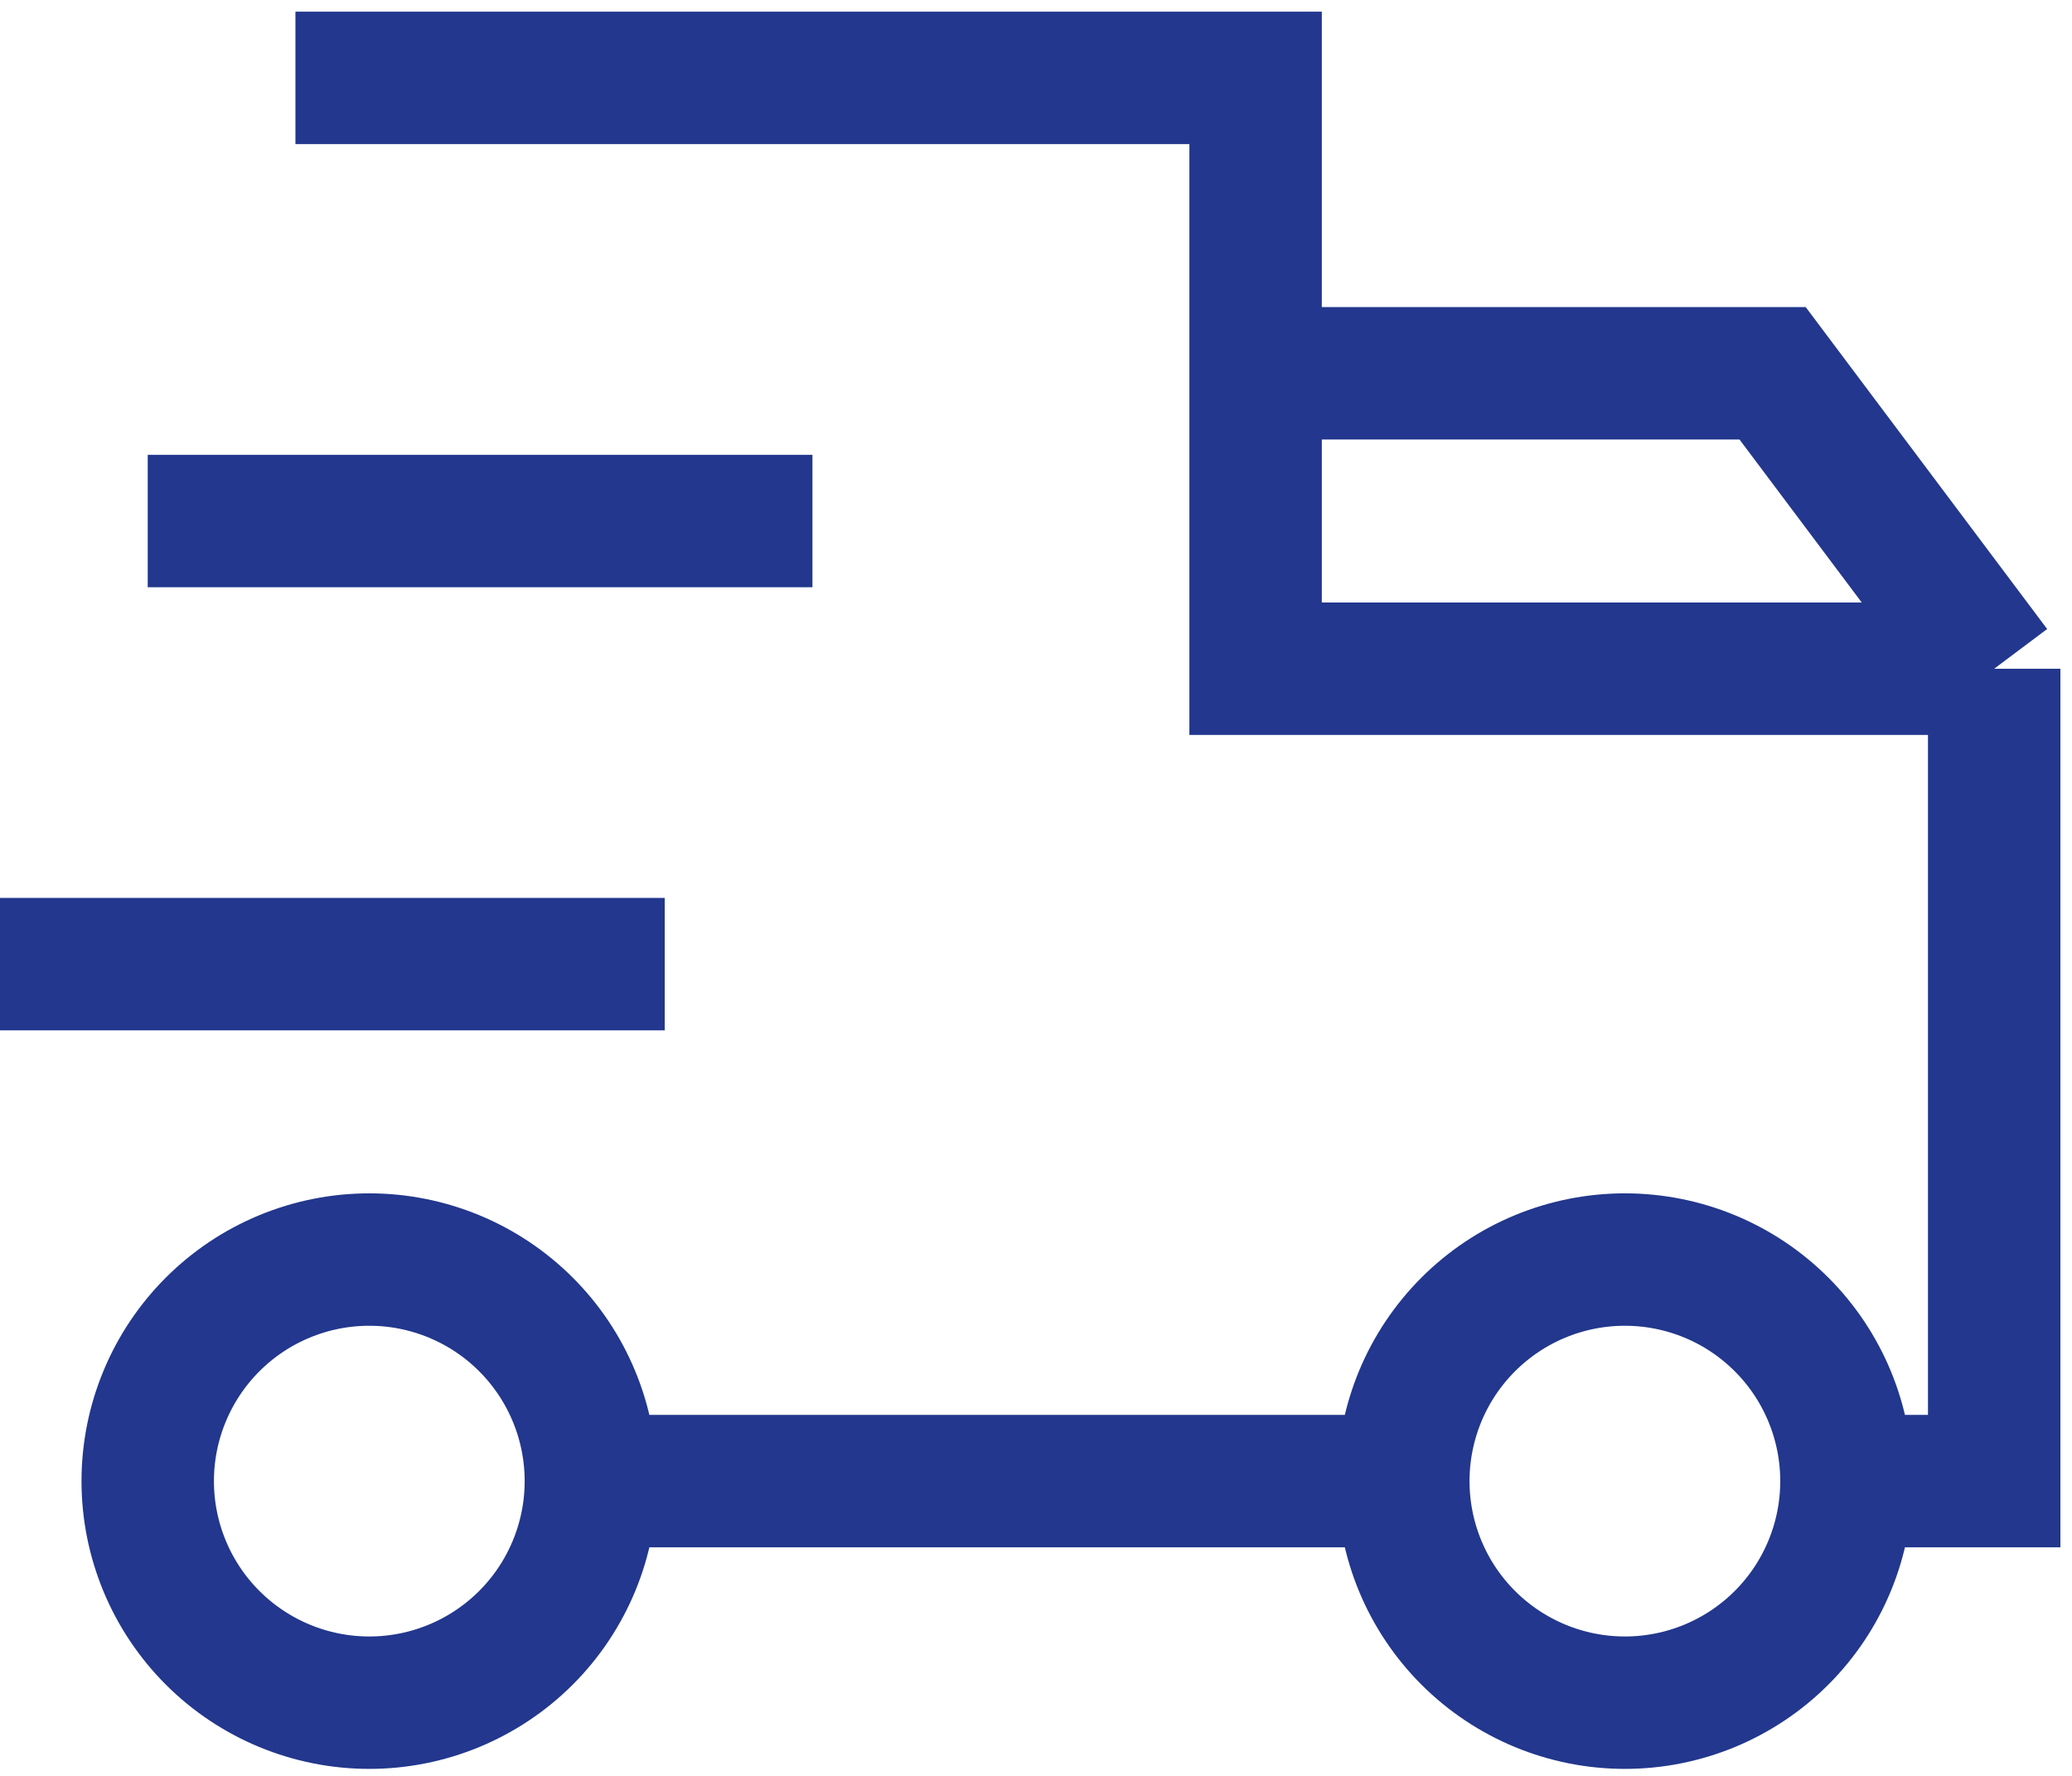
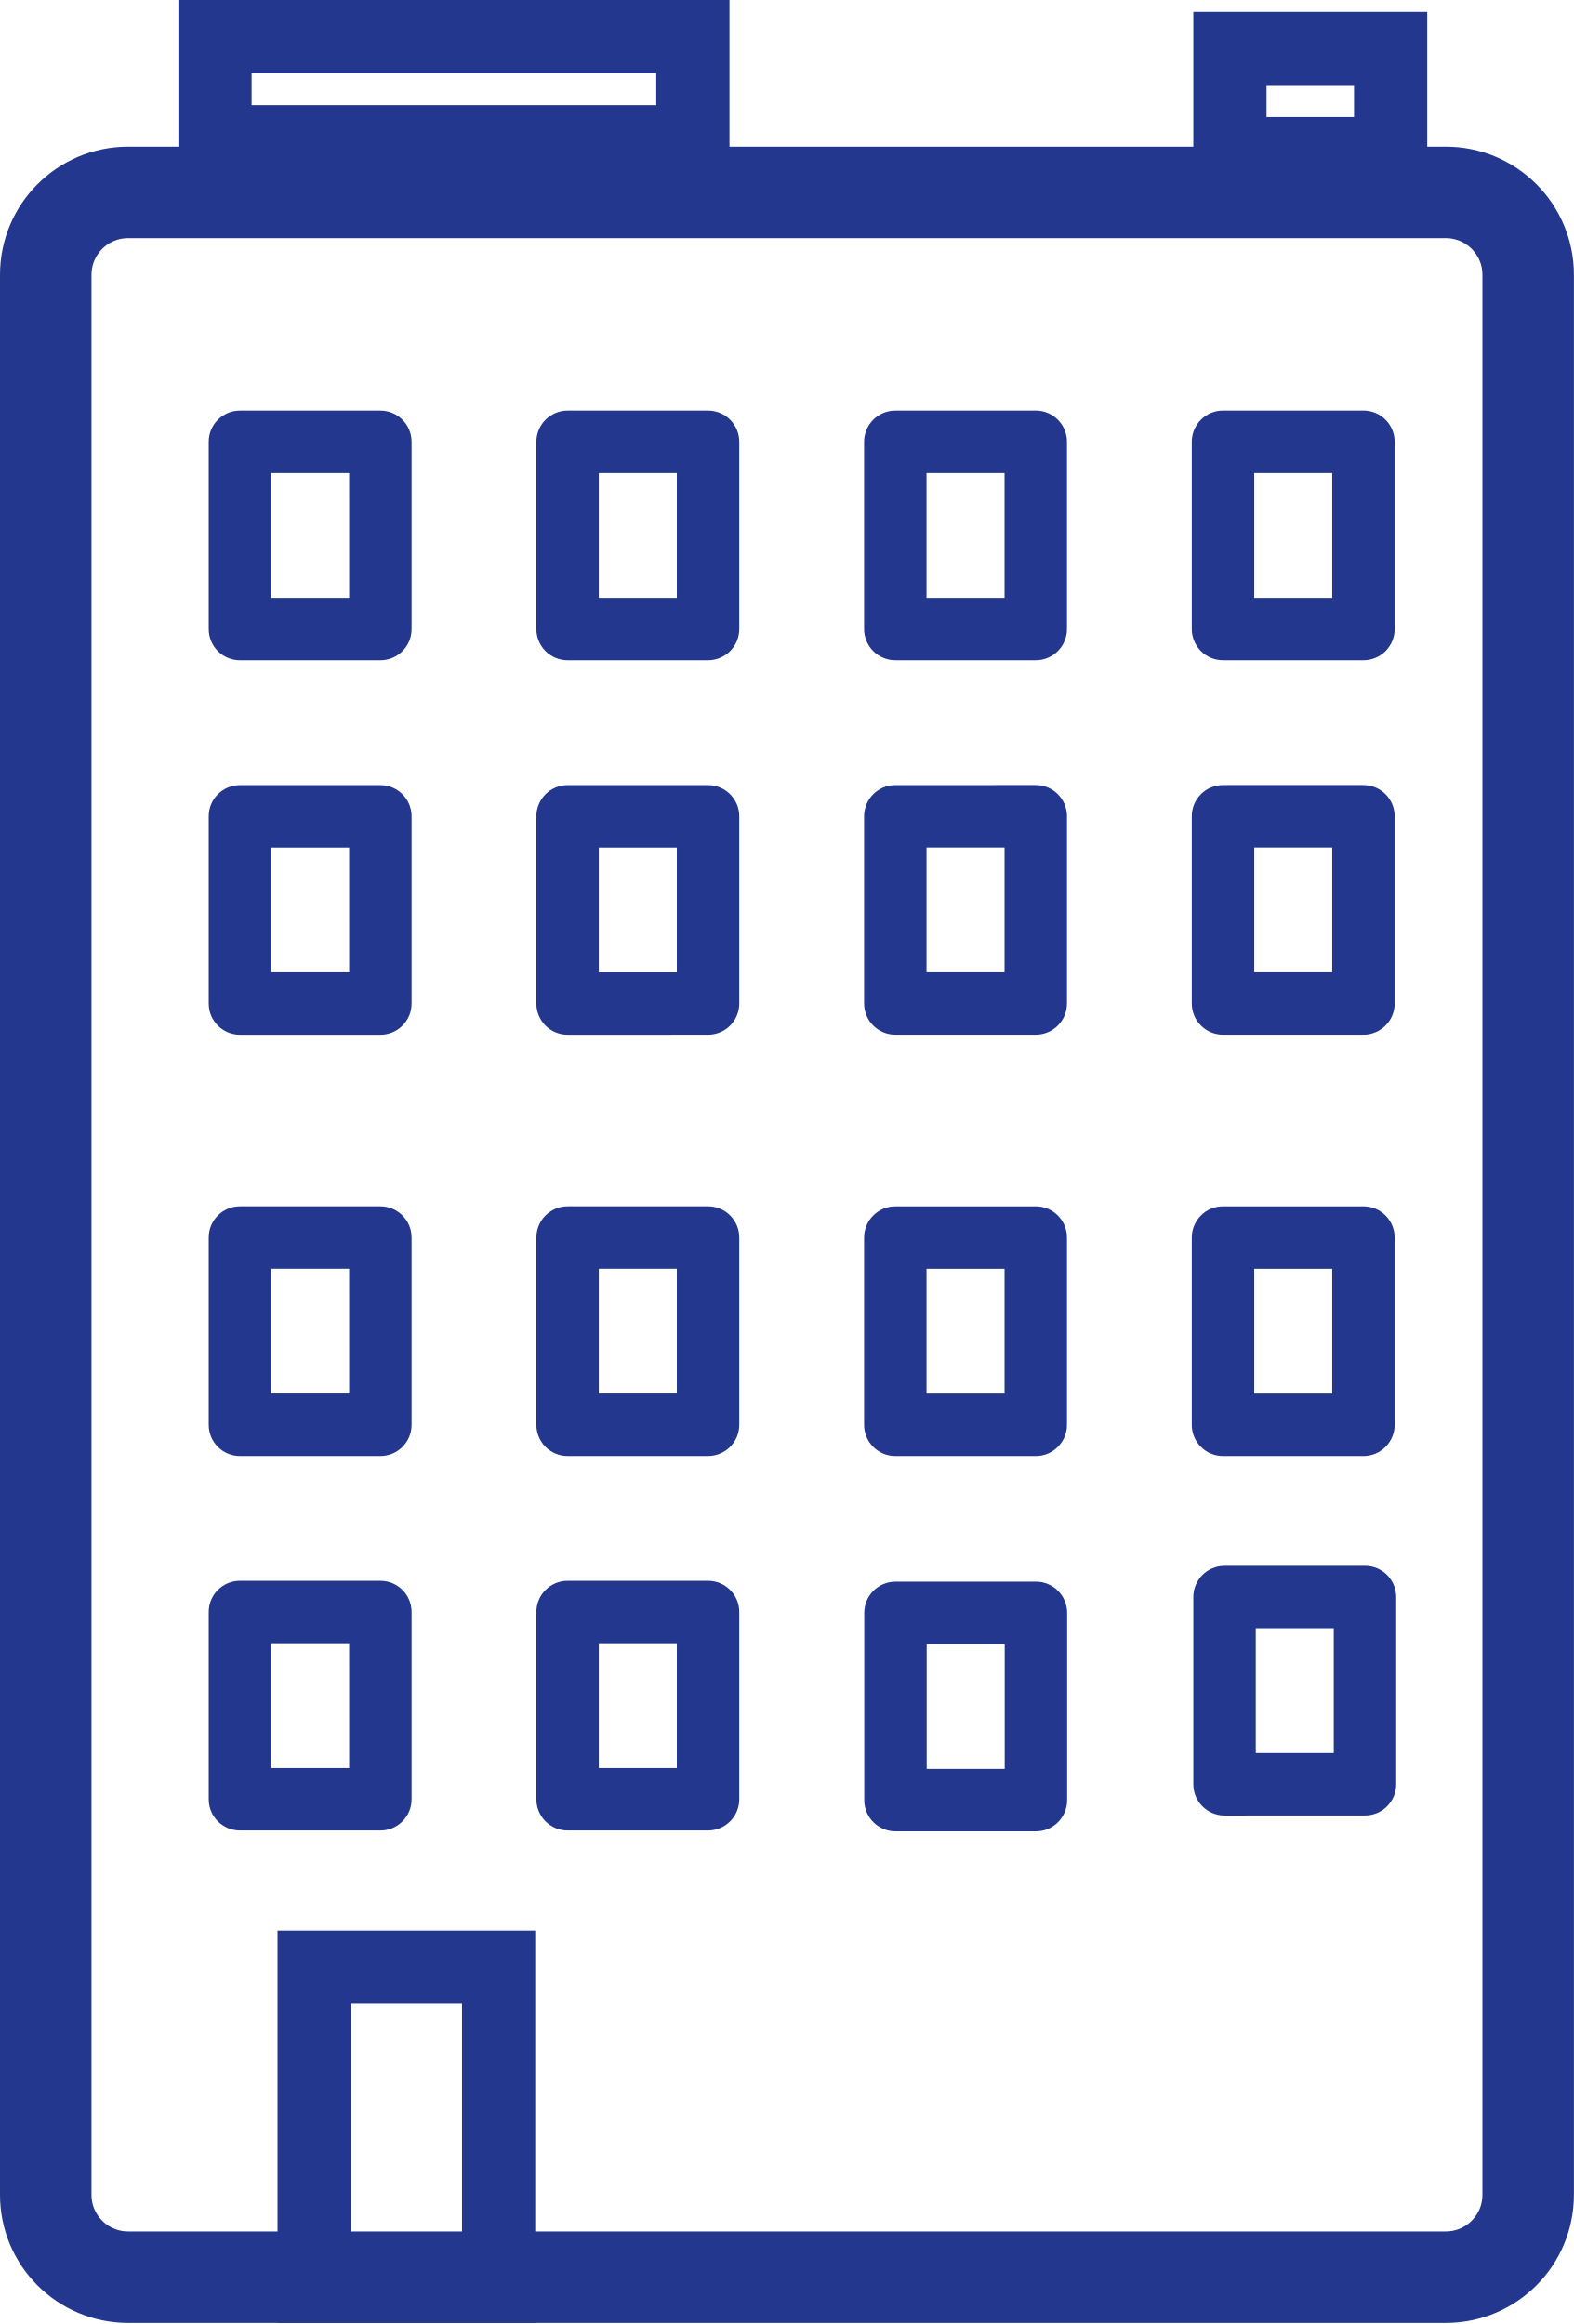
- <svg xmlns="http://www.w3.org/2000/svg" width="133" height="114" viewBox="0 0 133 114" fill="none">
-   <path d="M37.928 95.078C37.928 93.21 37.56 91.361 36.845 89.635C36.13 87.909 35.083 86.341 33.762 85.021C32.441 83.7 30.873 82.652 29.148 81.938C27.422 81.223 25.573 80.855 23.705 80.855C21.837 80.855 19.987 81.223 18.262 81.938C16.536 82.652 14.968 83.7 13.648 85.021C12.327 86.341 11.279 87.909 10.565 89.635C9.85 91.361 9.482 93.21 9.482 95.078C9.482 98.85 10.98 102.468 13.648 105.135C16.315 107.802 19.933 109.301 23.705 109.301C27.477 109.301 31.094 107.802 33.762 105.135C36.429 102.468 37.928 98.85 37.928 95.078ZM37.928 95.078H90.078M90.078 95.078C90.078 91.306 91.576 87.688 94.244 85.021C96.911 82.353 100.529 80.855 104.301 80.855C108.073 80.855 111.69 82.353 114.358 85.021C117.025 87.688 118.523 91.306 118.523 95.078M90.078 95.078C90.078 98.85 91.576 102.468 94.244 105.135C96.911 107.802 100.529 109.301 104.301 109.301C108.073 109.301 111.69 107.802 114.358 105.135C117.025 102.468 118.523 98.85 118.523 95.078M118.523 95.078H128.005V42.928M128.005 42.928H80.596V23.964M128.005 42.928L113.783 23.964H80.596M80.596 23.964V5H18.964M9.482 33.446H52.15M0 61.891H42.668" stroke="#22378D" stroke-width="8.5" />
+ <svg xmlns="http://www.w3.org/2000/svg" width="86" height="127" viewBox="0 0 86 127" fill="none">
+   <path d="M20.783 22.438H13.111C12.168 22.438 11.405 23.2 11.405 24.143V34.375C11.405 35.318 12.168 36.081 13.111 36.081H20.785C21.727 36.081 22.49 35.318 22.49 34.375V24.143C22.489 23.2 21.726 22.438 20.783 22.438ZM19.079 32.67H14.815V25.849H19.078L19.079 32.67Z" fill="#22378D" />
+   <path d="M38.689 22.438H31.015C30.072 22.438 29.309 23.2 29.309 24.143V34.375C29.309 35.318 30.072 36.081 31.015 36.081L38.689 36.08C39.631 36.08 40.394 35.317 40.394 34.374V24.142C40.394 23.2 39.631 22.438 38.689 22.438ZM36.983 32.67H32.72V25.849H36.983V32.67Z" fill="#22378D" />
+   <path d="M48.921 36.08H56.595C57.537 36.08 58.3 35.317 58.3 34.374V24.142C58.3 23.199 57.537 22.436 56.595 22.436L48.921 22.438C47.978 22.438 47.215 23.201 47.215 24.143V34.376C47.216 35.317 47.978 36.08 48.921 36.08ZM50.626 25.849H54.889V32.67H50.626V25.849Z" fill="#22378D" />
+   <path d="M66.826 36.08H74.5C75.442 36.08 76.205 35.317 76.205 34.374V24.142C76.205 23.199 75.442 22.436 74.5 22.436H66.826C65.883 22.436 65.12 23.199 65.12 24.142V34.374C65.12 35.317 65.883 36.08 66.826 36.08ZM68.531 25.849H72.794V32.67H68.531V25.849Z" fill="#22378D" />
+   <path d="M20.783 42.903H13.111C12.168 42.903 11.405 43.666 11.405 44.609V54.841C11.405 55.784 12.168 56.547 13.111 56.547H20.785C21.727 56.547 22.49 55.784 22.49 54.841V44.609C22.489 43.666 21.726 42.903 20.783 42.903ZM19.079 53.135H14.815V46.315H19.078L19.079 53.135Z" fill="#22378D" />
+   <path d="M38.689 42.903H31.015C30.072 42.903 29.309 43.666 29.309 44.609V54.841C29.309 55.784 30.072 56.547 31.015 56.547L38.689 56.545C39.631 56.545 40.394 55.782 40.394 54.84V44.608C40.394 43.666 39.631 42.903 38.689 42.903ZM36.983 53.136H32.72V46.315H36.983V53.136Z" fill="#22378D" />
+   <path d="M48.921 56.544H56.595C57.537 56.544 58.3 55.781 58.3 54.838V44.606C58.3 43.663 57.537 42.9 56.595 42.9L48.921 42.902C47.978 42.902 47.215 43.665 47.215 44.607V54.84C47.216 55.781 47.978 56.544 48.921 56.544ZM50.626 46.313H54.889V53.134H50.626V46.313Z" fill="#22378D" />
+   <path d="M66.826 56.544H74.5C75.442 56.544 76.205 55.781 76.205 54.838V44.606C76.205 43.663 75.442 42.9 74.5 42.9H66.826C65.883 42.9 65.12 43.663 65.12 44.606V54.838C65.12 55.781 65.883 56.544 66.826 56.544ZM68.531 46.313H72.794V53.134H68.531V46.313Z" fill="#22378D" />
+   <path d="M20.783 65.923H13.111C12.168 65.923 11.405 66.686 11.405 67.629V77.861C11.405 78.803 12.168 79.566 13.111 79.566H20.785C21.727 79.566 22.49 78.803 22.49 77.861V67.629C22.489 66.686 21.726 65.923 20.783 65.923ZM19.079 76.154H14.815V69.333H19.078L19.079 76.154Z" fill="#22378D" />
+   <path d="M38.689 65.923H31.015C30.072 65.923 29.309 66.686 29.309 67.629V77.861C29.309 78.803 30.072 79.566 31.015 79.566L38.689 79.565C39.631 79.565 40.394 78.802 40.394 77.859V67.627C40.394 66.686 39.631 65.923 38.689 65.923ZM36.983 76.154H32.72V69.333H36.983V76.154Z" fill="#22378D" />
+   <path d="M48.921 79.567H56.595C57.537 79.567 58.3 78.804 58.3 77.862V67.629C58.3 66.687 57.537 65.924 56.595 65.924L48.921 65.925C47.978 65.925 47.215 66.688 47.215 67.631V77.863C47.216 78.804 47.978 79.567 48.921 79.567ZM50.626 69.335H54.889V76.156H50.626V69.335Z" fill="#22378D" />
+   <path d="M66.826 79.567H74.5C75.442 79.567 76.205 78.804 76.205 77.862V67.629C76.205 66.687 75.442 65.924 74.5 65.924H66.826C65.883 65.924 65.12 66.687 65.12 67.629V77.862C65.12 78.804 65.883 79.567 66.826 79.567ZM68.531 69.335H72.794V76.156H68.531V69.335Z" fill="#22378D" />
+   <path d="M20.783 86.387H13.111C12.168 86.387 11.405 87.15 11.405 88.092V98.325C11.405 99.267 12.168 100.03 13.111 100.03H20.785C21.727 100.03 22.49 99.267 22.49 98.325V88.092C22.489 87.15 21.726 86.387 20.783 86.387ZM19.079 96.618H14.815V89.797H19.078L19.079 96.618Z" fill="#22378D" />
+   <path d="M38.689 86.387H31.015C30.072 86.387 29.309 87.15 29.309 88.092V98.325C29.309 99.267 30.072 100.03 31.015 100.03L38.689 100.029C39.631 100.029 40.394 99.266 40.394 98.323V88.091C40.394 87.15 39.631 86.387 38.689 86.387ZM36.983 96.618H32.72V89.797H36.983V96.618Z" fill="#22378D" />
+   <path d="M56.604 86.434H48.93C47.987 86.434 47.224 87.197 47.224 88.139V98.371C47.224 99.314 47.987 100.077 48.93 100.077L56.604 100.076C57.546 100.076 58.309 99.313 58.309 98.37V88.138C58.309 87.197 57.546 86.434 56.604 86.434ZM54.898 96.665H50.635V89.844H54.898V96.665Z" fill="#22378D" />
+   <path d="M74.584 85.567H66.91C65.967 85.567 65.204 86.33 65.204 87.273V97.505C65.204 98.448 65.967 99.211 66.91 99.211L74.584 99.209C75.526 99.209 76.289 98.447 76.289 97.504V87.272C76.289 86.33 75.526 85.567 74.584 85.567ZM72.878 95.799H68.615V88.978H72.878V95.799Z" fill="#22378D" />
+   <rect x="2.5" y="10.515" width="81" height="113.927" rx="4.5" stroke="#22378D" stroke-width="5" />
+   <rect x="17.164" y="107.496" width="10.081" height="17.446" stroke="#22378D" stroke-width="4" />
+   <rect x="11.748" y="2" width="26.111" height="5.748" stroke="#22378D" stroke-width="4" />
+   <rect x="67.204" y="2.649" width="8.781" height="5.748" stroke="#22378D" stroke-width="4" />
</svg>
